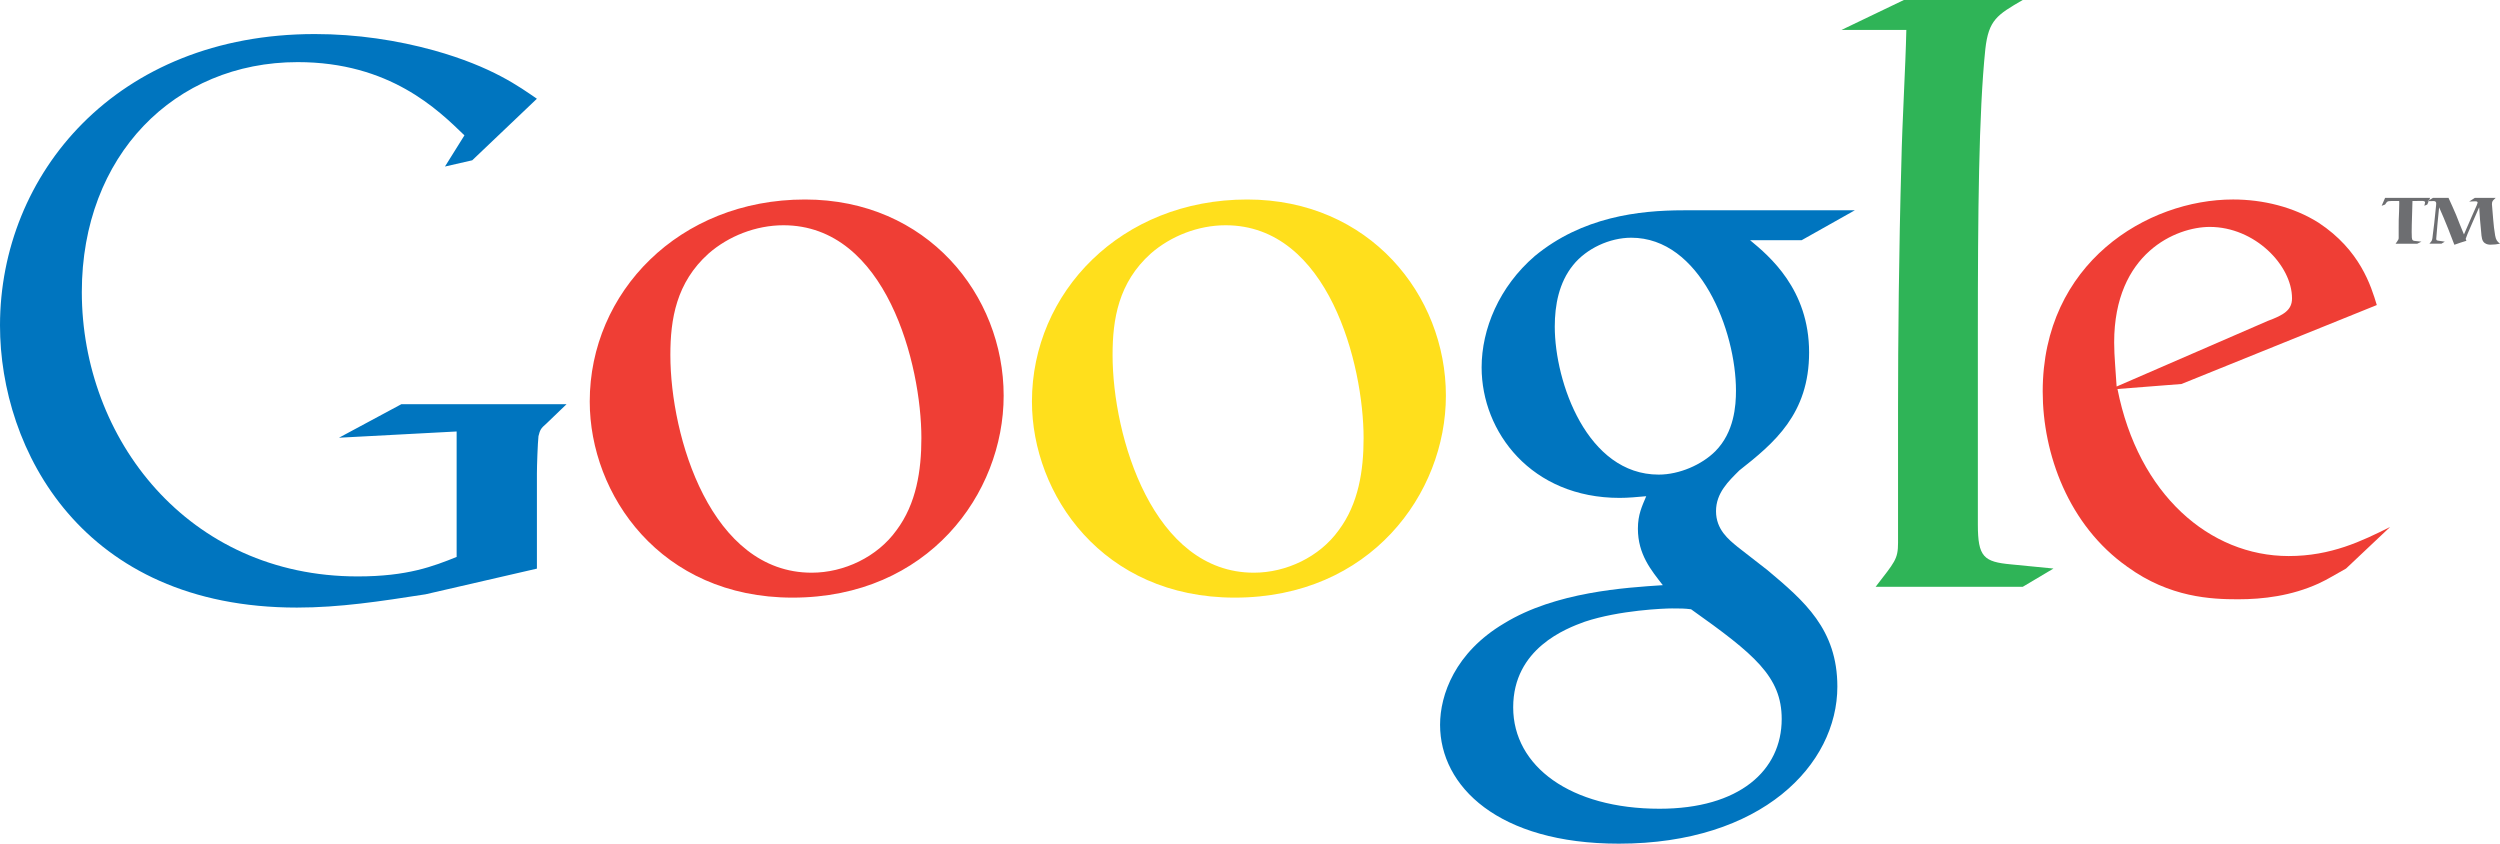
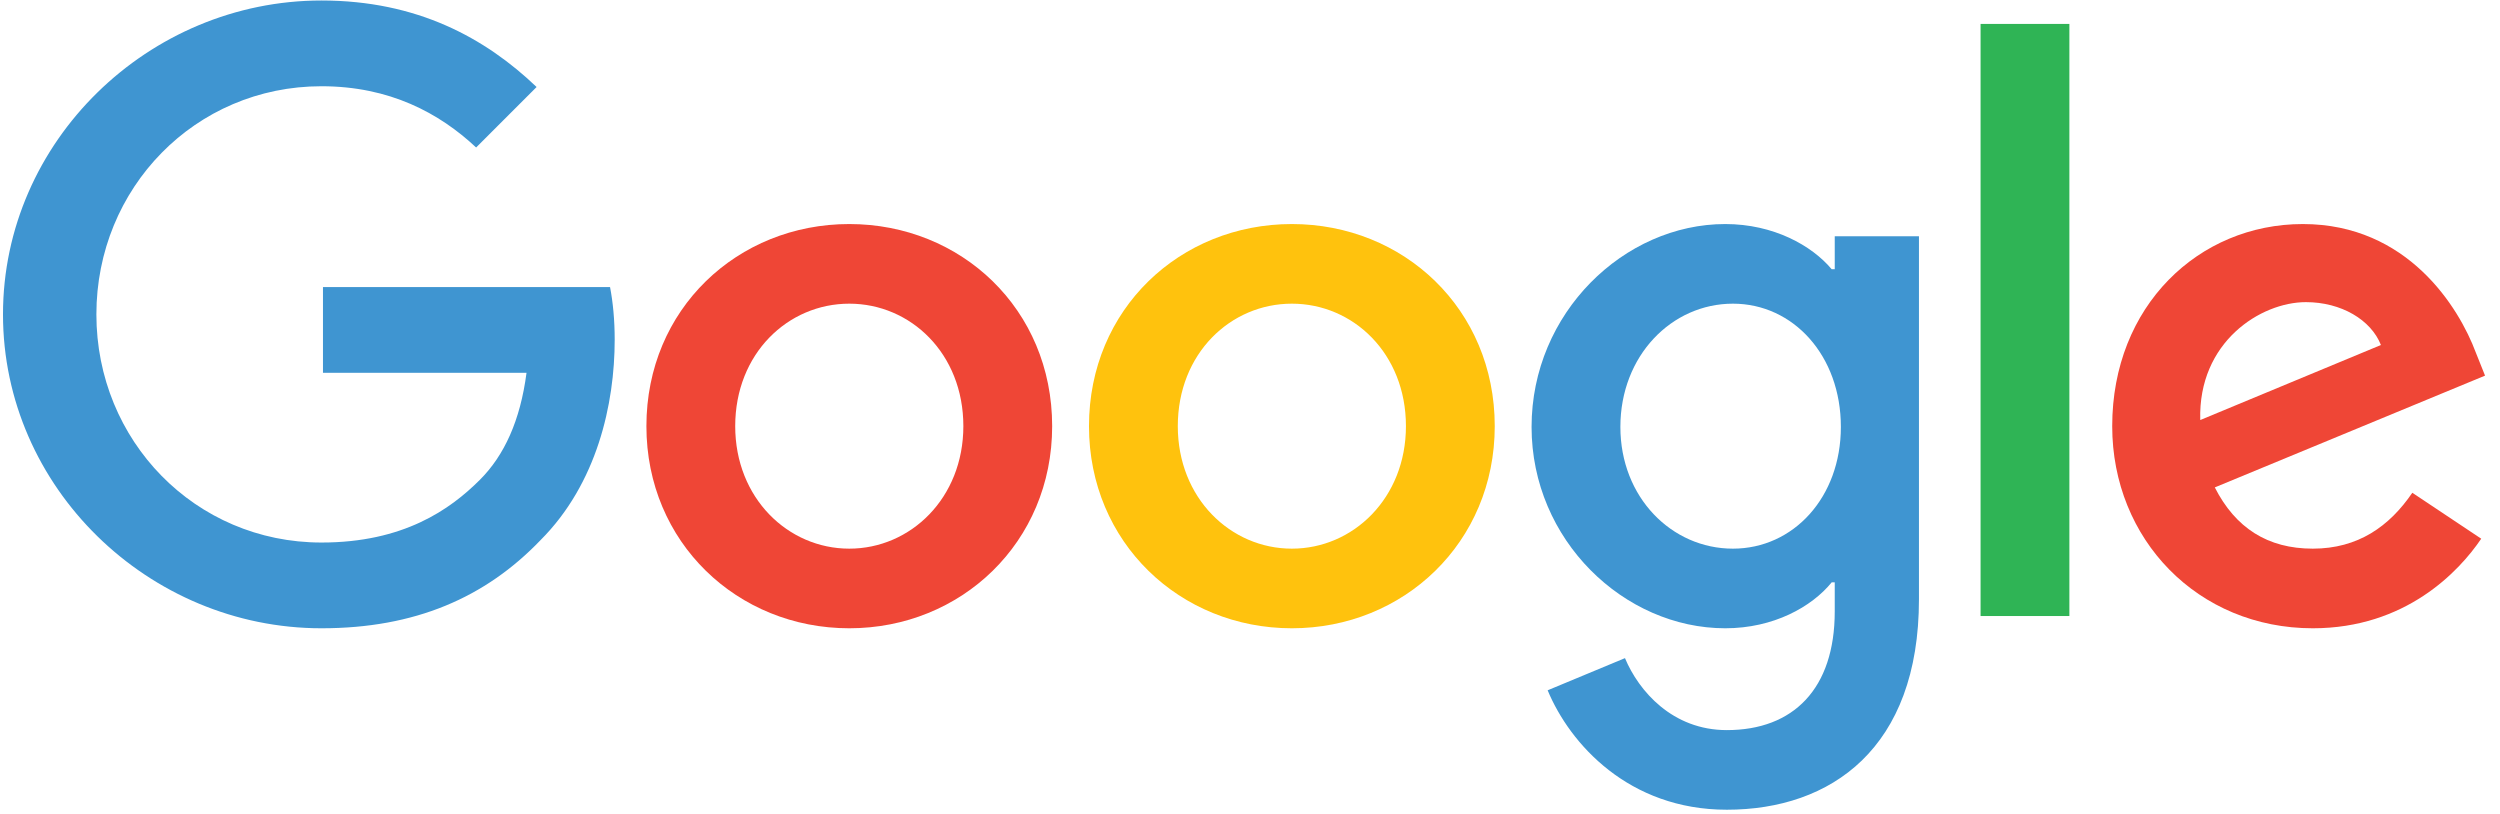
- <svg xmlns="http://www.w3.org/2000/svg" width="177.795" height="60" viewBox="0 0 177.795 60">
-   <g fill-rule="evenodd" clip-rule="evenodd">
-     <path fill="#6D6E71" d="M173.028 14.072h1.106l.018.041c.179.394.361.786.526 1.182.181.444.341.896.536 1.335l.018.041.508-1.168.401-.905.062-.181c0-.101-.104-.101-.195-.101l-.406.018.406-.264h1.483l-.106.102c-.108.097-.163.166-.163.356l.016.198.072.873c.034.384.07.767.139 1.145.06.31.126.421.347.587-.245.046-.411.069-.658.069-.1 0-.275 0-.436-.12-.189-.148-.217-.384-.249-.804l-.08-.86-.054-.817-.006-.055-.028.06-.466 1.062c-.365.841-.391.896-.464 1.122l.05.138c-.134.033-.662.207-.855.282-.149-.412-.67-1.75-1.084-2.664l-.116 1.163c-.012.129-.09.993-.09 1.072 0 .101.024.128.205.147l.405.06-.235.143h-.859l.12-.143.06-.101c.028-.074.042-.204.06-.389l.104-.84.128-1.233.01-.143c0-.12-.046-.18-.185-.18l-.428.008.383-.236zM172.825 14.072l-.201.471-.207.093.05-.235c0-.106-.124-.111-.253-.111l-.644.005c-.056 1.801-.056 1.957-.056 2.202l.01.393c.014.2.078.241.291.254l.393.042-.301.148h-1.538l.104-.148c.102-.152.116-.175.116-.278v-.683l.004-.586c.014-.397.038-.795.038-1.187l-.006-.156h-.562c-.283.009-.287.017-.44.249l-.245.093.245-.564h3.202v-.002z" />
-     <path fill="#EF3E35" d="M166.847 40.433c-.65.355-1.299.768-1.949 1.064-1.953.887-3.962 1.123-5.735 1.123-1.891 0-4.847-.119-7.862-2.305-4.197-2.956-6.028-8.04-6.028-12.473 0-9.162 7.447-13.655 13.537-13.655 2.126 0 4.314.532 6.088 1.655 2.953 1.95 3.723 4.492 4.135 5.852l-13.89 5.615-4.552.356c1.479 7.507 6.56 11.88 12.176 11.88 3.015 0 5.203-1.063 7.214-2.069l-3.134 2.957zm-5.557-17.614c1.122-.415 1.714-.769 1.714-1.597 0-2.364-2.658-5.084-5.853-5.084-2.363 0-6.796 1.833-6.796 8.218 0 1.005.116 2.069.175 3.133l10.76-4.67z" />
-     <path fill="#2FB457" d="M143.851 41.734h-10.462c1.359-1.773 1.596-1.951 1.596-3.133v-9.635c0-4.61.06-11.172.235-17.32.06-3.015.297-6.798.355-9.518h-4.609l4.433-2.128h8.452c-1.831 1.065-2.423 1.419-2.658 3.489-.472 4.551-.532 11.762-.532 20.156v13.655c0 2.306.413 2.66 2.366 2.838l3.013.295-2.189 1.301z" />
-     <path fill="#0075BF" d="M124.463 17.084c1.359 1.123 4.197 3.487 4.197 7.98 0 4.374-2.483 6.443-4.964 8.394-.769.768-1.656 1.597-1.656 2.897 0 1.3.887 2.009 1.537 2.541l2.128 1.656c2.603 2.186 4.964 4.197 4.964 8.276 0 5.556-5.379 11.172-15.546 11.172-8.571 0-12.708-4.079-12.708-8.454 0-2.128 1.064-5.144 4.554-7.212 3.663-2.246 8.629-2.541 11.287-2.718-.827-1.064-1.772-2.187-1.772-4.02 0-1.005.295-1.596.592-2.306-.652.059-1.301.119-1.893.119-6.265 0-9.813-4.67-9.813-9.281 0-2.72 1.242-5.734 3.784-7.921 3.37-2.779 7.388-3.251 10.58-3.251h12.176l-3.782 2.128h-3.665zm-4.197 26.246c-.472-.06-.769-.06-1.359-.06-.532 0-3.725.119-6.208.947-1.299.473-5.084 1.891-5.084 6.089 0 4.196 4.079 7.21 10.405 7.21 5.676 0 8.691-2.718 8.691-6.382 0-3.016-1.951-4.612-6.445-7.804zm1.716-11.231c1.357-1.36 1.477-3.252 1.477-4.316 0-4.256-2.541-10.877-7.449-10.877-1.537 0-3.191.769-4.137 1.951-1.004 1.241-1.301 2.837-1.301 4.374 0 3.96 2.306 10.522 7.389 10.522 1.476.001 3.074-.709 4.021-1.654z" />
-     <path fill="#FFDF1C" d="M87.813 42.502c-9.399 0-14.423-7.329-14.423-13.949 0-7.744 6.325-14.365 15.309-14.365 8.691 0 14.13 6.798 14.13 13.951-.001 6.974-5.381 14.363-15.016 14.363zm7.389-4.787c1.419-1.892 1.774-4.257 1.774-6.562 0-5.202-2.483-15.133-9.813-15.133-1.95 0-3.901.769-5.32 2.01-2.304 2.069-2.719 4.67-2.719 7.212 0 5.852 2.897 15.487 10.048 15.487 2.305 0 4.671-1.123 6.03-3.014z" />
-     <path fill="#EF3E35" d="M56.365 42.502c-9.399 0-14.424-7.329-14.424-13.949 0-7.744 6.325-14.365 15.31-14.365 8.689 0 14.127 6.798 14.127 13.951.001 6.974-5.377 14.363-15.013 14.363zm7.388-4.787c1.419-1.892 1.774-4.257 1.774-6.562 0-5.202-2.482-15.133-9.812-15.133-1.951 0-3.902.769-5.321 2.01-2.305 2.069-2.719 4.67-2.719 7.212 0 5.852 2.897 15.487 10.05 15.487 2.305 0 4.669-1.123 6.028-3.014z" />
-     <path fill="#0075BF" d="M38.183 40.44l-7.925 1.827c-3.214.499-6.097.943-9.144.943-15.296 0-21.114-11.249-21.114-20.062 0-10.751 8.258-20.726 22.389-20.726 2.993 0 5.875.444 8.479 1.164 4.156 1.164 6.097 2.605 7.315 3.437l-4.599 4.377-1.939.443 1.385-2.217c-1.884-1.827-5.321-5.208-11.859-5.208-8.758 0-15.352 6.65-15.352 16.349 0 10.418 7.538 20.227 19.618 20.227 3.548 0 5.376-.72 7.038-1.385v-8.923l-8.368.444 4.434-2.383h11.749l-1.44 1.385c-.389.332-.444.443-.555.887-.055.499-.111 2.106-.111 2.661v6.76h-.001z" />
+ <svg xmlns="http://www.w3.org/2000/svg" viewBox="0 0 1045 340" height="340" width="1045" xml:space="preserve" version="1.1" id="svg2">
+   <defs id="defs6">
+     <clipPath id="clipPath16" clipPathUnits="userSpaceOnUse">
+       <path id="path18" d="M 0,272 836,272 836,0 0,0 0,272 Z" />
+     </clipPath>
+   </defs>
+   <g transform="matrix(1.25,0,0,-1.25,0,340)" id="g10">
+     <g id="g12">
+       <g clip-path="url(#clipPath16)" id="g14">
+         <g transform="translate(108.0003,147.326)" id="g20">
+           <path id="path22" style="fill:#3f95d1;fill-opacity:1;fill-rule:nonzero;stroke:none" d="m 0,0 0,28.674 96,0 c 0.98,-5.054 1.553,-11.067 1.553,-17.58 0,-21.504 -5.887,-48.129 -24.832,-67.074 C 54.287,-75.182 30.734,-85.422 -0.5,-85.422 c -57.857,0 -106.5,47.106 -106.5,104.965 0,57.857 48.643,104.965 106.5,104.965 32.002,0 54.787,-12.545 71.939,-28.93 L 51.215,75.354 c -12.289,11.519 -28.93,20.48 -51.715,20.48 -42.242,0 -75.268,-34.049 -75.268,-76.291 0,-42.242 33.026,-76.293 75.268,-76.293 27.395,0 43.01,11.01 52.994,20.994 8.135,8.134 13.494,19.802 15.573,35.756 L 0,0 Z" />
+         </g>
+         <g transform="translate(322.1458,129.4901)" id="g24">
+           <path id="path26" style="fill:#ef4636;fill-opacity:1;fill-rule:nonzero;stroke:none" d="m 0,0 c 0,24.322 -17.664,40.963 -38.145,40.963 -20.482,0 -38.146,-16.641 -38.146,-40.963 0,-24.064 17.664,-40.961 38.146,-40.961 C -17.664,-40.961 0,-24.064 0,0 m 29.697,0 c 0,-38.914 -30.465,-67.586 -67.842,-67.586 -37.378,0 -67.843,28.672 -67.843,67.586 0,39.17 30.465,67.588 67.843,67.588 C -0.768,67.588 29.697,39.17 29.697,0" />
+         </g>
+         <g transform="translate(470.1458,129.4901)" id="g28">
+           <path id="path30" style="fill:#ffc20d;fill-opacity:1;fill-rule:nonzero;stroke:none" d="m 0,0 c 0,24.322 -17.664,40.963 -38.145,40.963 -20.482,0 -38.146,-16.641 -38.146,-40.963 0,-24.064 17.664,-40.961 38.146,-40.961 C -17.664,-40.961 0,-24.064 0,0 m 29.697,0 c 0,-38.914 -30.465,-67.586 -67.842,-67.586 -37.378,0 -67.843,28.672 -67.843,67.586 0,39.17 30.465,67.588 67.843,67.588 C -0.768,67.588 29.697,39.17 29.697,0" />
+         </g>
+         <g transform="translate(615.5872,129.2342)" id="g32">
+           <path id="path34" style="fill:#3f95d1;fill-opacity:1;fill-rule:nonzero;stroke:none" d="M 0,0 C 0,23.811 -15.873,41.219 -36.098,41.219 -56.58,41.219 -73.732,23.811 -73.732,0 c 0,-23.553 17.152,-40.705 37.634,-40.705 C -15.873,-40.705 0,-23.553 0,0 m 26.113,63.748 0,-121.35 c 0,-49.923 -29.441,-70.404 -64.259,-70.404 -32.77,0 -52.483,22.018 -59.907,39.938 l 25.858,10.754 c 4.607,-11.01 15.871,-24.067 34.049,-24.067 22.273,0 36.097,13.826 36.097,39.682 l 0,9.728 -1.023,0 c -6.657,-8.191 -19.457,-15.359 -35.586,-15.359 -33.795,0 -64.772,29.441 -64.772,67.33 0,38.146 30.977,67.844 64.772,67.844 16.129,0 28.929,-7.168 35.586,-15.106 l 1.023,0 0,11.01 28.162,0 z" />
+         </g>
+         <path id="path36" style="fill:#2fb455;fill-opacity:1;fill-rule:nonzero;stroke:none" d="m 692,66 -29.697,0 0,198 29.697,0 0,-198 z" />
+         <g transform="translate(735.764,131.5389)" id="g38">
+           <path id="path40" style="fill:#ef4636;fill-opacity:1;fill-rule:nonzero;stroke:none" d="M 0,0 60.418,25.09 C 57.09,33.537 47.105,39.426 35.33,39.426 20.225,39.426 -0.768,26.113 0,0 m 70.916,-24.32 23.041,-15.362 c -7.426,-11.007 -25.346,-29.953 -56.324,-29.953 -38.401,0 -67.074,29.697 -67.074,67.586 0,40.195 28.929,67.588 63.746,67.588 35.074,0 52.226,-27.906 57.859,-43.01 L 95.236,14.85 4.863,-22.529 c 6.914,-13.569 17.666,-20.481 32.77,-20.481 15.105,0 25.601,7.424 33.283,18.69" />
+         </g>
+       </g>
+     </g>
  </g>
</svg>
